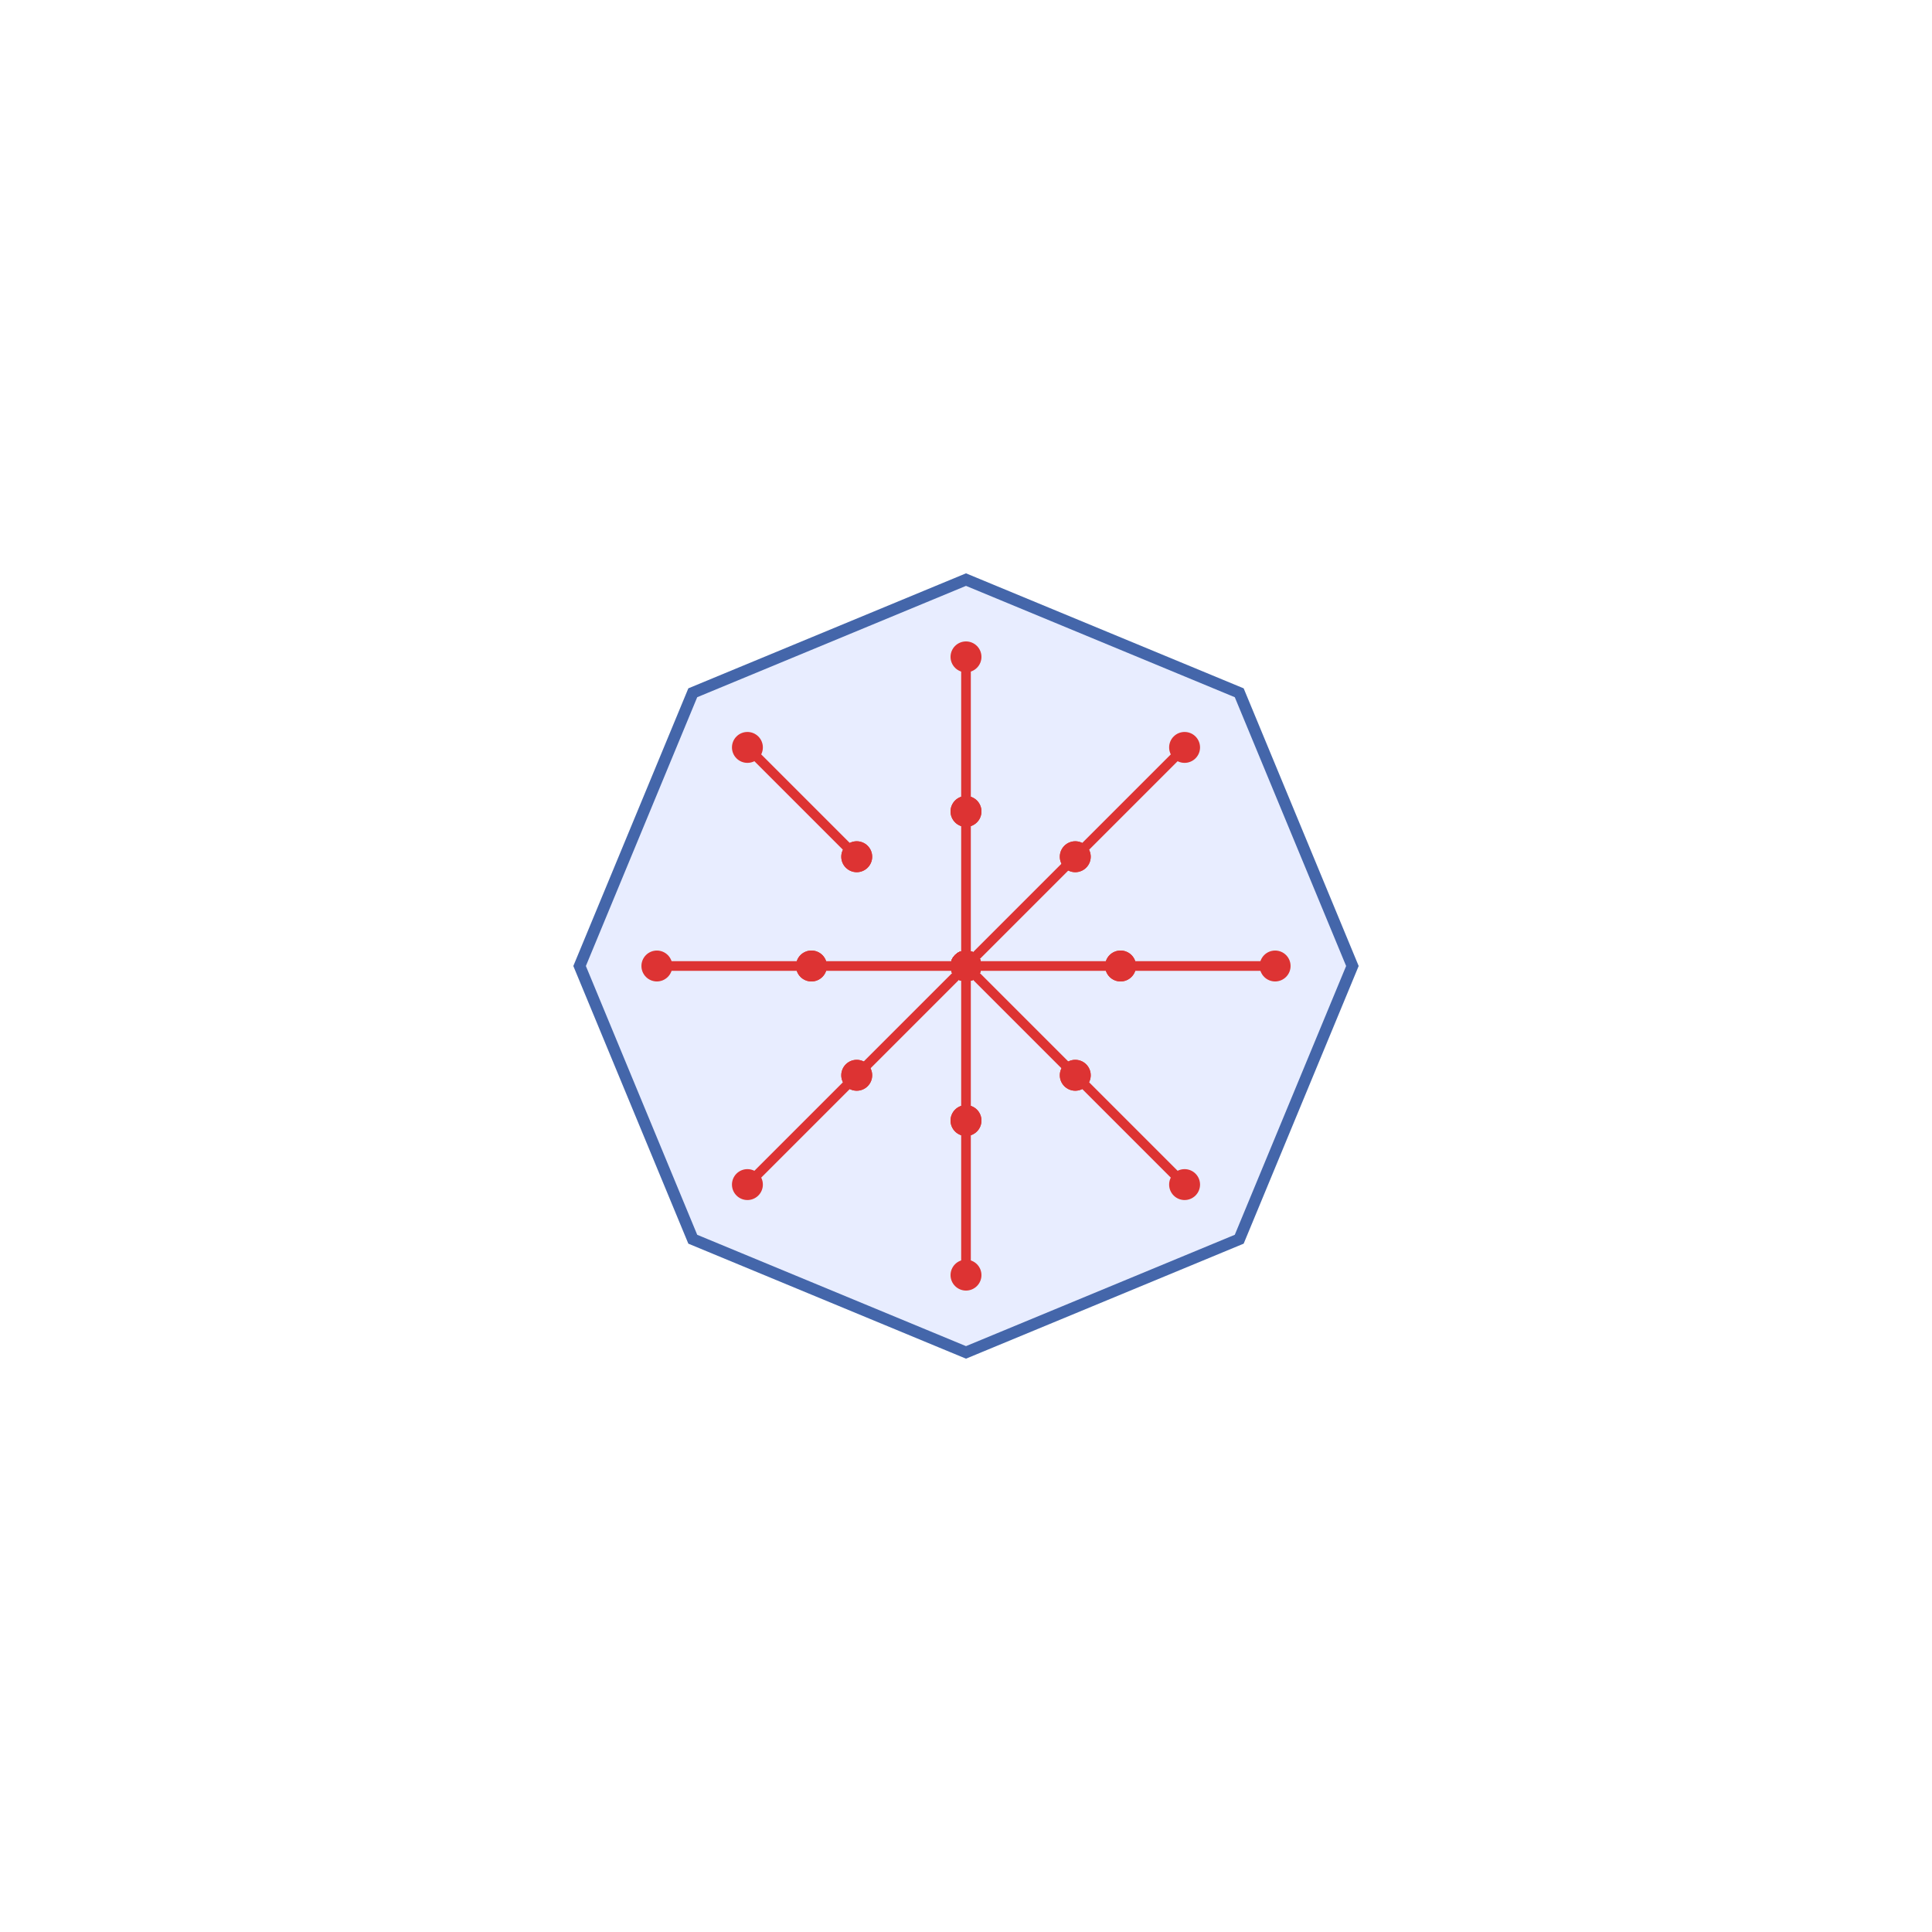
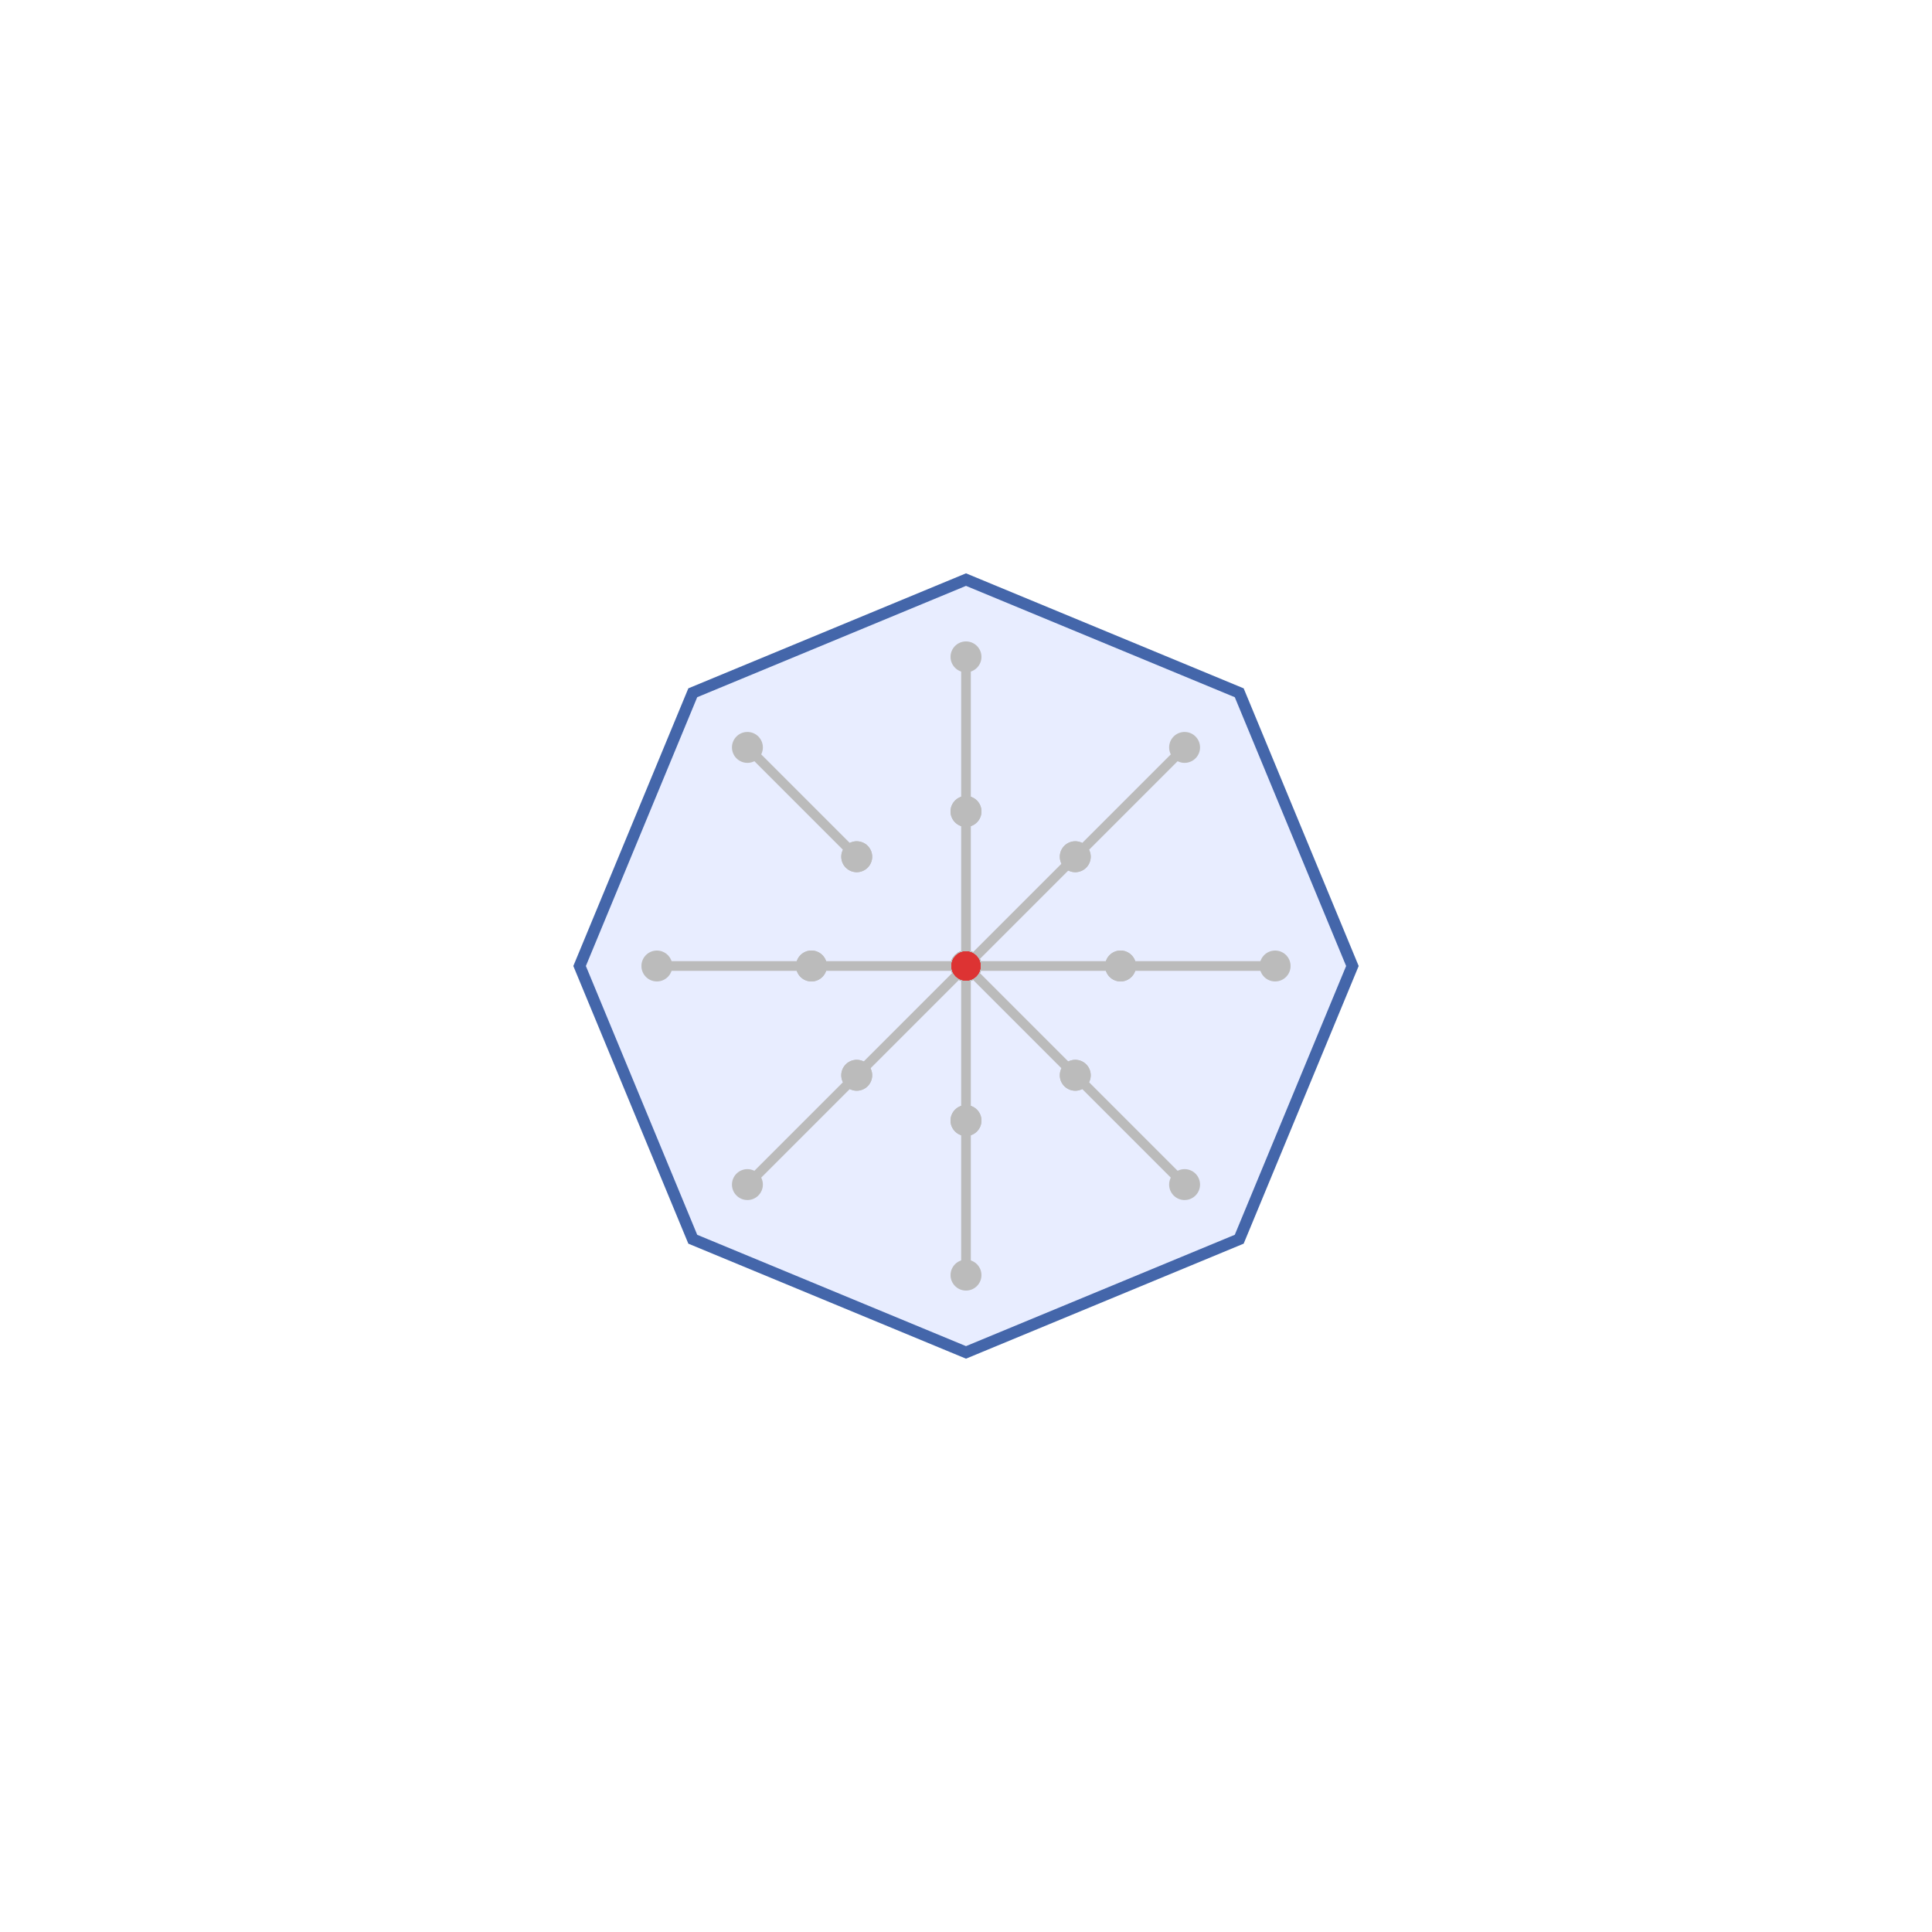
<svg xmlns="http://www.w3.org/2000/svg" width="50" height="50" viewBox="0 0 50 50">
  <path fill="#e8edff" stroke="#4466aa" stroke-width="0.3" d="M35,25 L32.071,32.071 L25,35 L17.929,32.071 L15,25 L17.929,17.929 L25,15 L32.071,17.929 Z" />
-   <line x1="30.657" y1="30.657" x2="27.828" y2="27.828" stroke="#dd3333" stroke-width="0.25" stroke-linecap="round" />
-   <line x1="27.828" y1="27.828" x2="27.828" y2="27.828" stroke="#dd3333" stroke-width="0.25" stroke-linecap="round" />
-   <line x1="25" y1="33" x2="25" y2="29" stroke="#dd3333" stroke-width="0.25" stroke-linecap="round" />
-   <line x1="25" y1="29" x2="25" y2="29" stroke="#dd3333" stroke-width="0.25" stroke-linecap="round" />
-   <line x1="19.343" y1="30.657" x2="22.172" y2="27.828" stroke="#dd3333" stroke-width="0.25" stroke-linecap="round" />
-   <line x1="22.172" y1="27.828" x2="22.172" y2="27.828" stroke="#dd3333" stroke-width="0.25" stroke-linecap="round" />
-   <line x1="21" y1="25" x2="17" y2="25" stroke="#dd3333" stroke-width="0.25" stroke-linecap="round" />
-   <line x1="21" y1="25" x2="21" y2="25" stroke="#dd3333" stroke-width="0.25" stroke-linecap="round" />
-   <line x1="19.343" y1="19.343" x2="22.172" y2="22.172" stroke="#dd3333" stroke-width="0.25" stroke-linecap="round" />
-   <line x1="22.172" y1="22.172" x2="22.172" y2="22.172" stroke="#dd3333" stroke-width="0.25" stroke-linecap="round" />
-   <line x1="25" y1="17" x2="25" y2="21" stroke="#dd3333" stroke-width="0.25" stroke-linecap="round" />
-   <line x1="25" y1="21" x2="25" y2="21" stroke="#dd3333" stroke-width="0.25" stroke-linecap="round" />
-   <line x1="21" y1="25" x2="25" y2="25" stroke="#dd3333" stroke-width="0.25" stroke-linecap="round" />
-   <line x1="25" y1="29" x2="25" y2="25" stroke="#dd3333" stroke-width="0.25" stroke-linecap="round" />
-   <line x1="27.828" y1="27.828" x2="25" y2="25" stroke="#dd3333" stroke-width="0.25" stroke-linecap="round" />
-   <line x1="22.172" y1="27.828" x2="25" y2="25" stroke="#dd3333" stroke-width="0.25" stroke-linecap="round" />
-   <line x1="25" y1="21" x2="25" y2="25" stroke="#dd3333" stroke-width="0.25" stroke-linecap="round" />
-   <line x1="25" y1="25" x2="25" y2="25" stroke="#dd3333" stroke-width="0.25" stroke-linecap="round" />
-   <line x1="25" y1="25" x2="25" y2="25" stroke="#dd3333" stroke-width="0.25" stroke-linecap="round" />
-   <line x1="25" y1="25" x2="25" y2="25" stroke="#dd3333" stroke-width="0.25" stroke-linecap="round" />
-   <line x1="25" y1="25" x2="25" y2="25" stroke="#dd3333" stroke-width="0.25" stroke-linecap="round" />
-   <line x1="25" y1="25" x2="25" y2="25" stroke="#dd3333" stroke-width="0.25" stroke-linecap="round" />
-   <line x1="25" y1="25" x2="25" y2="25" stroke="#dd3333" stroke-width="0.25" stroke-linecap="round" />
-   <line x1="25" y1="25" x2="27.828" y2="22.172" stroke="#dd3333" stroke-width="0.25" stroke-linecap="round" />
-   <line x1="30.657" y1="19.343" x2="27.828" y2="22.172" stroke="#dd3333" stroke-width="0.25" stroke-linecap="round" />
-   <line x1="27.828" y1="22.172" x2="27.828" y2="22.172" stroke="#dd3333" stroke-width="0.25" stroke-linecap="round" />
-   <line x1="25" y1="25" x2="25" y2="25" stroke="#dd3333" stroke-width="0.25" stroke-linecap="round" />
-   <line x1="25" y1="25" x2="25" y2="25" stroke="#dd3333" stroke-width="0.25" stroke-linecap="round" />
-   <line x1="29" y1="25" x2="25" y2="25" stroke="#dd3333" stroke-width="0.25" stroke-linecap="round" />
-   <line x1="29" y1="25" x2="29" y2="25" stroke="#dd3333" stroke-width="0.25" stroke-linecap="round" />
-   <line x1="33" y1="25" x2="29" y2="25" stroke="#dd3333" stroke-width="0.25" stroke-linecap="round" />
-   <circle cx="30.657" cy="30.657" r="0.4" fill="#dd3333" />
-   <circle cx="27.828" cy="27.828" r="0.4" fill="#dd3333" />
-   <circle cx="27.828" cy="27.828" r="0.4" fill="#dd3333" />
-   <circle cx="25" cy="33" r="0.4" fill="#dd3333" />
-   <circle cx="25" cy="29" r="0.4" fill="#dd3333" />
-   <circle cx="25" cy="29" r="0.4" fill="#dd3333" />
-   <circle cx="19.343" cy="30.657" r="0.4" fill="#dd3333" />
-   <circle cx="22.172" cy="27.828" r="0.4" fill="#dd3333" />
-   <circle cx="22.172" cy="27.828" r="0.4" fill="#dd3333" />
-   <circle cx="21" cy="25" r="0.4" fill="#dd3333" />
-   <circle cx="17" cy="25" r="0.4" fill="#dd3333" />
-   <circle cx="21" cy="25" r="0.4" fill="#dd3333" />
-   <circle cx="19.343" cy="19.343" r="0.4" fill="#dd3333" />
-   <circle cx="22.172" cy="22.172" r="0.4" fill="#dd3333" />
-   <circle cx="22.172" cy="22.172" r="0.4" fill="#dd3333" />
-   <circle cx="25" cy="17" r="0.4" fill="#dd3333" />
-   <circle cx="25" cy="21" r="0.4" fill="#dd3333" />
-   <circle cx="25" cy="21" r="0.4" fill="#dd3333" />
-   <circle cx="25" cy="25" r="0.4" fill="#dd3333" />
-   <circle cx="25" cy="25" r="0.4" fill="#dd3333" />
-   <circle cx="25" cy="25" r="0.4" fill="#dd3333" />
-   <circle cx="25" cy="25" r="0.4" fill="#dd3333" />
-   <circle cx="25" cy="25" r="0.4" fill="#dd3333" />
-   <circle cx="25" cy="25" r="0.4" fill="#dd3333" />
-   <circle cx="25" cy="25" r="0.4" fill="#dd3333" />
-   <circle cx="25" cy="25" r="0.4" fill="#dd3333" />
-   <circle cx="25" cy="25" r="0.4" fill="#dd3333" />
-   <circle cx="25" cy="25" r="0.4" fill="#dd3333" />
-   <circle cx="27.828" cy="22.172" r="0.4" fill="#dd3333" />
-   <circle cx="30.657" cy="19.343" r="0.4" fill="#dd3333" />
-   <circle cx="27.828" cy="22.172" r="0.4" fill="#dd3333" />
-   <circle cx="25" cy="25" r="0.4" fill="#dd3333" />
-   <circle cx="29" cy="25" r="0.4" fill="#dd3333" />
-   <circle cx="25" cy="25" r="0.4" fill="#dd3333" />
-   <circle cx="29" cy="25" r="0.4" fill="#dd3333" />
-   <circle cx="33" cy="25" r="0.4" fill="#dd3333" />
+   <line x1="30.657" y1="30.657" x2="27.828" y2="27.828" stroke="#bbbbbb" stroke-width="0.25" stroke-linecap="round" />
+   <line x1="27.828" y1="27.828" x2="27.828" y2="27.828" stroke="#bbbbbb" stroke-width="0.25" stroke-linecap="round" />
+   <line x1="25" y1="33" x2="25" y2="29" stroke="#bbbbbb" stroke-width="0.25" stroke-linecap="round" />
+   <line x1="25" y1="29" x2="25" y2="29" stroke="#bbbbbb" stroke-width="0.25" stroke-linecap="round" />
+   <line x1="19.343" y1="30.657" x2="22.172" y2="27.828" stroke="#bbbbbb" stroke-width="0.25" stroke-linecap="round" />
+   <line x1="22.172" y1="27.828" x2="22.172" y2="27.828" stroke="#bbbbbb" stroke-width="0.25" stroke-linecap="round" />
+   <line x1="21" y1="25" x2="17" y2="25" stroke="#bbbbbb" stroke-width="0.25" stroke-linecap="round" />
+   <line x1="21" y1="25" x2="21" y2="25" stroke="#bbbbbb" stroke-width="0.25" stroke-linecap="round" />
+   <line x1="19.343" y1="19.343" x2="22.172" y2="22.172" stroke="#bbbbbb" stroke-width="0.25" stroke-linecap="round" />
+   <line x1="22.172" y1="22.172" x2="22.172" y2="22.172" stroke="#bbbbbb" stroke-width="0.25" stroke-linecap="round" />
+   <line x1="25" y1="17" x2="25" y2="21" stroke="#bbbbbb" stroke-width="0.25" stroke-linecap="round" />
+   <line x1="25" y1="21" x2="25" y2="21" stroke="#bbbbbb" stroke-width="0.25" stroke-linecap="round" />
+   <line x1="21" y1="25" x2="25" y2="25" stroke="#bbbbbb" stroke-width="0.25" stroke-linecap="round" />
+   <line x1="25" y1="29" x2="25" y2="25" stroke="#bbbbbb" stroke-width="0.25" stroke-linecap="round" />
+   <line x1="27.828" y1="27.828" x2="25" y2="25" stroke="#bbbbbb" stroke-width="0.25" stroke-linecap="round" />
+   <line x1="22.172" y1="27.828" x2="25" y2="25" stroke="#bbbbbb" stroke-width="0.25" stroke-linecap="round" />
+   <line x1="25" y1="21" x2="25" y2="25" stroke="#bbbbbb" stroke-width="0.25" stroke-linecap="round" />
+   <line x1="25" y1="25" x2="25" y2="25" stroke="#bbbbbb" stroke-width="0.25" stroke-linecap="round" />
+   <line x1="25" y1="25" x2="25" y2="25" stroke="#bbbbbb" stroke-width="0.25" stroke-linecap="round" />
+   <line x1="25" y1="25" x2="25" y2="25" stroke="#bbbbbb" stroke-width="0.25" stroke-linecap="round" />
+   <line x1="25" y1="25" x2="25" y2="25" stroke="#bbbbbb" stroke-width="0.25" stroke-linecap="round" />
+   <line x1="25" y1="25" x2="25" y2="25" stroke="#bbbbbb" stroke-width="0.25" stroke-linecap="round" />
+   <line x1="25" y1="25" x2="25" y2="25" stroke="#bbbbbb" stroke-width="0.25" stroke-linecap="round" />
+   <line x1="25" y1="25" x2="27.828" y2="22.172" stroke="#bbbbbb" stroke-width="0.25" stroke-linecap="round" />
+   <line x1="30.657" y1="19.343" x2="27.828" y2="22.172" stroke="#bbbbbb" stroke-width="0.25" stroke-linecap="round" />
+   <line x1="27.828" y1="22.172" x2="27.828" y2="22.172" stroke="#bbbbbb" stroke-width="0.25" stroke-linecap="round" />
+   <line x1="25" y1="25" x2="25" y2="25" stroke="#bbbbbb" stroke-width="0.25" stroke-linecap="round" />
+   <line x1="25" y1="25" x2="25" y2="25" stroke="#bbbbbb" stroke-width="0.25" stroke-linecap="round" />
+   <line x1="29" y1="25" x2="25" y2="25" stroke="#bbbbbb" stroke-width="0.25" stroke-linecap="round" />
+   <line x1="29" y1="25" x2="29" y2="25" stroke="#bbbbbb" stroke-width="0.25" stroke-linecap="round" />
+   <line x1="33" y1="25" x2="29" y2="25" stroke="#bbbbbb" stroke-width="0.25" stroke-linecap="round" />
+   <circle cx="30.657" cy="30.657" r="0.4" fill="#bbbbbb" />
+   <circle cx="27.828" cy="27.828" r="0.4" fill="#bbbbbb" />
+   <circle cx="27.828" cy="27.828" r="0.4" fill="#bbbbbb" />
+   <circle cx="25" cy="33" r="0.4" fill="#bbbbbb" />
+   <circle cx="25" cy="29" r="0.4" fill="#bbbbbb" />
+   <circle cx="25" cy="29" r="0.4" fill="#bbbbbb" />
+   <circle cx="19.343" cy="30.657" r="0.4" fill="#bbbbbb" />
+   <circle cx="22.172" cy="27.828" r="0.4" fill="#bbbbbb" />
+   <circle cx="22.172" cy="27.828" r="0.4" fill="#bbbbbb" />
+   <circle cx="21" cy="25" r="0.4" fill="#bbbbbb" />
+   <circle cx="17" cy="25" r="0.4" fill="#bbbbbb" />
+   <circle cx="21" cy="25" r="0.4" fill="#bbbbbb" />
+   <circle cx="19.343" cy="19.343" r="0.4" fill="#bbbbbb" />
+   <circle cx="22.172" cy="22.172" r="0.4" fill="#bbbbbb" />
+   <circle cx="22.172" cy="22.172" r="0.4" fill="#bbbbbb" />
+   <circle cx="25" cy="17" r="0.4" fill="#bbbbbb" />
+   <circle cx="25" cy="21" r="0.4" fill="#bbbbbb" />
+   <circle cx="25" cy="21" r="0.4" fill="#bbbbbb" />
+   <circle cx="25" cy="25" r="0.4" fill="#bbbbbb" />
+   <circle cx="25" cy="25" r="0.4" fill="#bbbbbb" />
+   <circle cx="25" cy="25" r="0.4" fill="#bbbbbb" />
+   <circle cx="25" cy="25" r="0.4" fill="#bbbbbb" />
+   <circle cx="25" cy="25" r="0.4" fill="#bbbbbb" />
+   <circle cx="25" cy="25" r="0.4" fill="#bbbbbb" />
+   <circle cx="25" cy="25" r="0.4" fill="#bbbbbb" />
+   <circle cx="25" cy="25" r="0.4" fill="#bbbbbb" />
+   <circle cx="25" cy="25" r="0.4" fill="#bbbbbb" />
+   <circle cx="25" cy="25" r="0.4" fill="#bbbbbb" />
+   <circle cx="27.828" cy="22.172" r="0.4" fill="#bbbbbb" />
+   <circle cx="30.657" cy="19.343" r="0.4" fill="#bbbbbb" />
+   <circle cx="27.828" cy="22.172" r="0.4" fill="#bbbbbb" />
+   <circle cx="25" cy="25" r="0.4" fill="#bbbbbb" />
+   <circle cx="29" cy="25" r="0.4" fill="#bbbbbb" />
+   <circle cx="25" cy="25" r="0.4" fill="#bbbbbb" />
+   <circle cx="29" cy="25" r="0.4" fill="#bbbbbb" />
+   <circle cx="33" cy="25" r="0.4" fill="#bbbbbb" />
+   <line x1="25" y1="25" x2="25" y2="25" stroke="#dd3333" stroke-width="0.75" stroke-linecap="round" />
+   <line x1="25" y1="25" x2="25" y2="25" stroke="#dd3333" stroke-width="0.75" stroke-linecap="round" />
+   <line x1="25" y1="25" x2="25" y2="25" stroke="#dd3333" stroke-width="0.75" stroke-linecap="round" />
+   <line x1="25" y1="25" x2="25" y2="25" stroke="#dd3333" stroke-width="0.75" stroke-linecap="round" />
+   <line x1="25" y1="25" x2="25" y2="25" stroke="#dd3333" stroke-width="0.75" stroke-linecap="round" />
+   <line x1="25" y1="25" x2="25" y2="25" stroke="#dd3333" stroke-width="0.75" stroke-linecap="round" />
+   <circle cx="30.657" cy="30.657" r="0" fill="#dd3333" />
+   <circle cx="27.828" cy="27.828" r="0" fill="#dd3333" />
+   <circle cx="27.828" cy="27.828" r="0" fill="#dd3333" />
+   <circle cx="25" cy="33" r="0" fill="#dd3333" />
+   <circle cx="25" cy="29" r="0" fill="#dd3333" />
+   <circle cx="25" cy="29" r="0" fill="#dd3333" />
+   <circle cx="19.343" cy="30.657" r="0" fill="#dd3333" />
+   <circle cx="22.172" cy="27.828" r="0" fill="#dd3333" />
+   <circle cx="22.172" cy="27.828" r="0" fill="#dd3333" />
+   <circle cx="21" cy="25" r="0" fill="#dd3333" />
+   <circle cx="17" cy="25" r="0" fill="#dd3333" />
+   <circle cx="21" cy="25" r="0" fill="#dd3333" />
+   <circle cx="19.343" cy="19.343" r="0" fill="#dd3333" />
+   <circle cx="22.172" cy="22.172" r="0" fill="#dd3333" />
+   <circle cx="22.172" cy="22.172" r="0" fill="#dd3333" />
+   <circle cx="25" cy="17" r="0" fill="#dd3333" />
+   <circle cx="25" cy="21" r="0" fill="#dd3333" />
+   <circle cx="25" cy="21" r="0" fill="#dd3333" />
+   <circle cx="25" cy="25" r="0" fill="#dd3333" />
+   <circle cx="25" cy="25" r="0" fill="#dd3333" />
+   <circle cx="25" cy="25" r="0" fill="#dd3333" />
+   <circle cx="25" cy="25" r="0" fill="#dd3333" />
+   <circle cx="25" cy="25" r="0" fill="#dd3333" />
+   <circle cx="25" cy="25" r="0" fill="#dd3333" />
+   <circle cx="25" cy="25" r="0" fill="#dd3333" />
+   <circle cx="25" cy="25" r="0" fill="#dd3333" />
+   <circle cx="25" cy="25" r="0" fill="#dd3333" />
+   <circle cx="25" cy="25" r="0" fill="#dd3333" />
+   <circle cx="27.828" cy="22.172" r="0" fill="#dd3333" />
+   <circle cx="30.657" cy="19.343" r="0" fill="#dd3333" />
+   <circle cx="27.828" cy="22.172" r="0" fill="#dd3333" />
+   <circle cx="25" cy="25" r="0" fill="#dd3333" />
+   <circle cx="29" cy="25" r="0" fill="#dd3333" />
+   <circle cx="25" cy="25" r="0" fill="#dd3333" />
+   <circle cx="29" cy="25" r="0" fill="#dd3333" />
+   <circle cx="33" cy="25" r="0" fill="#dd3333" />
</svg>
